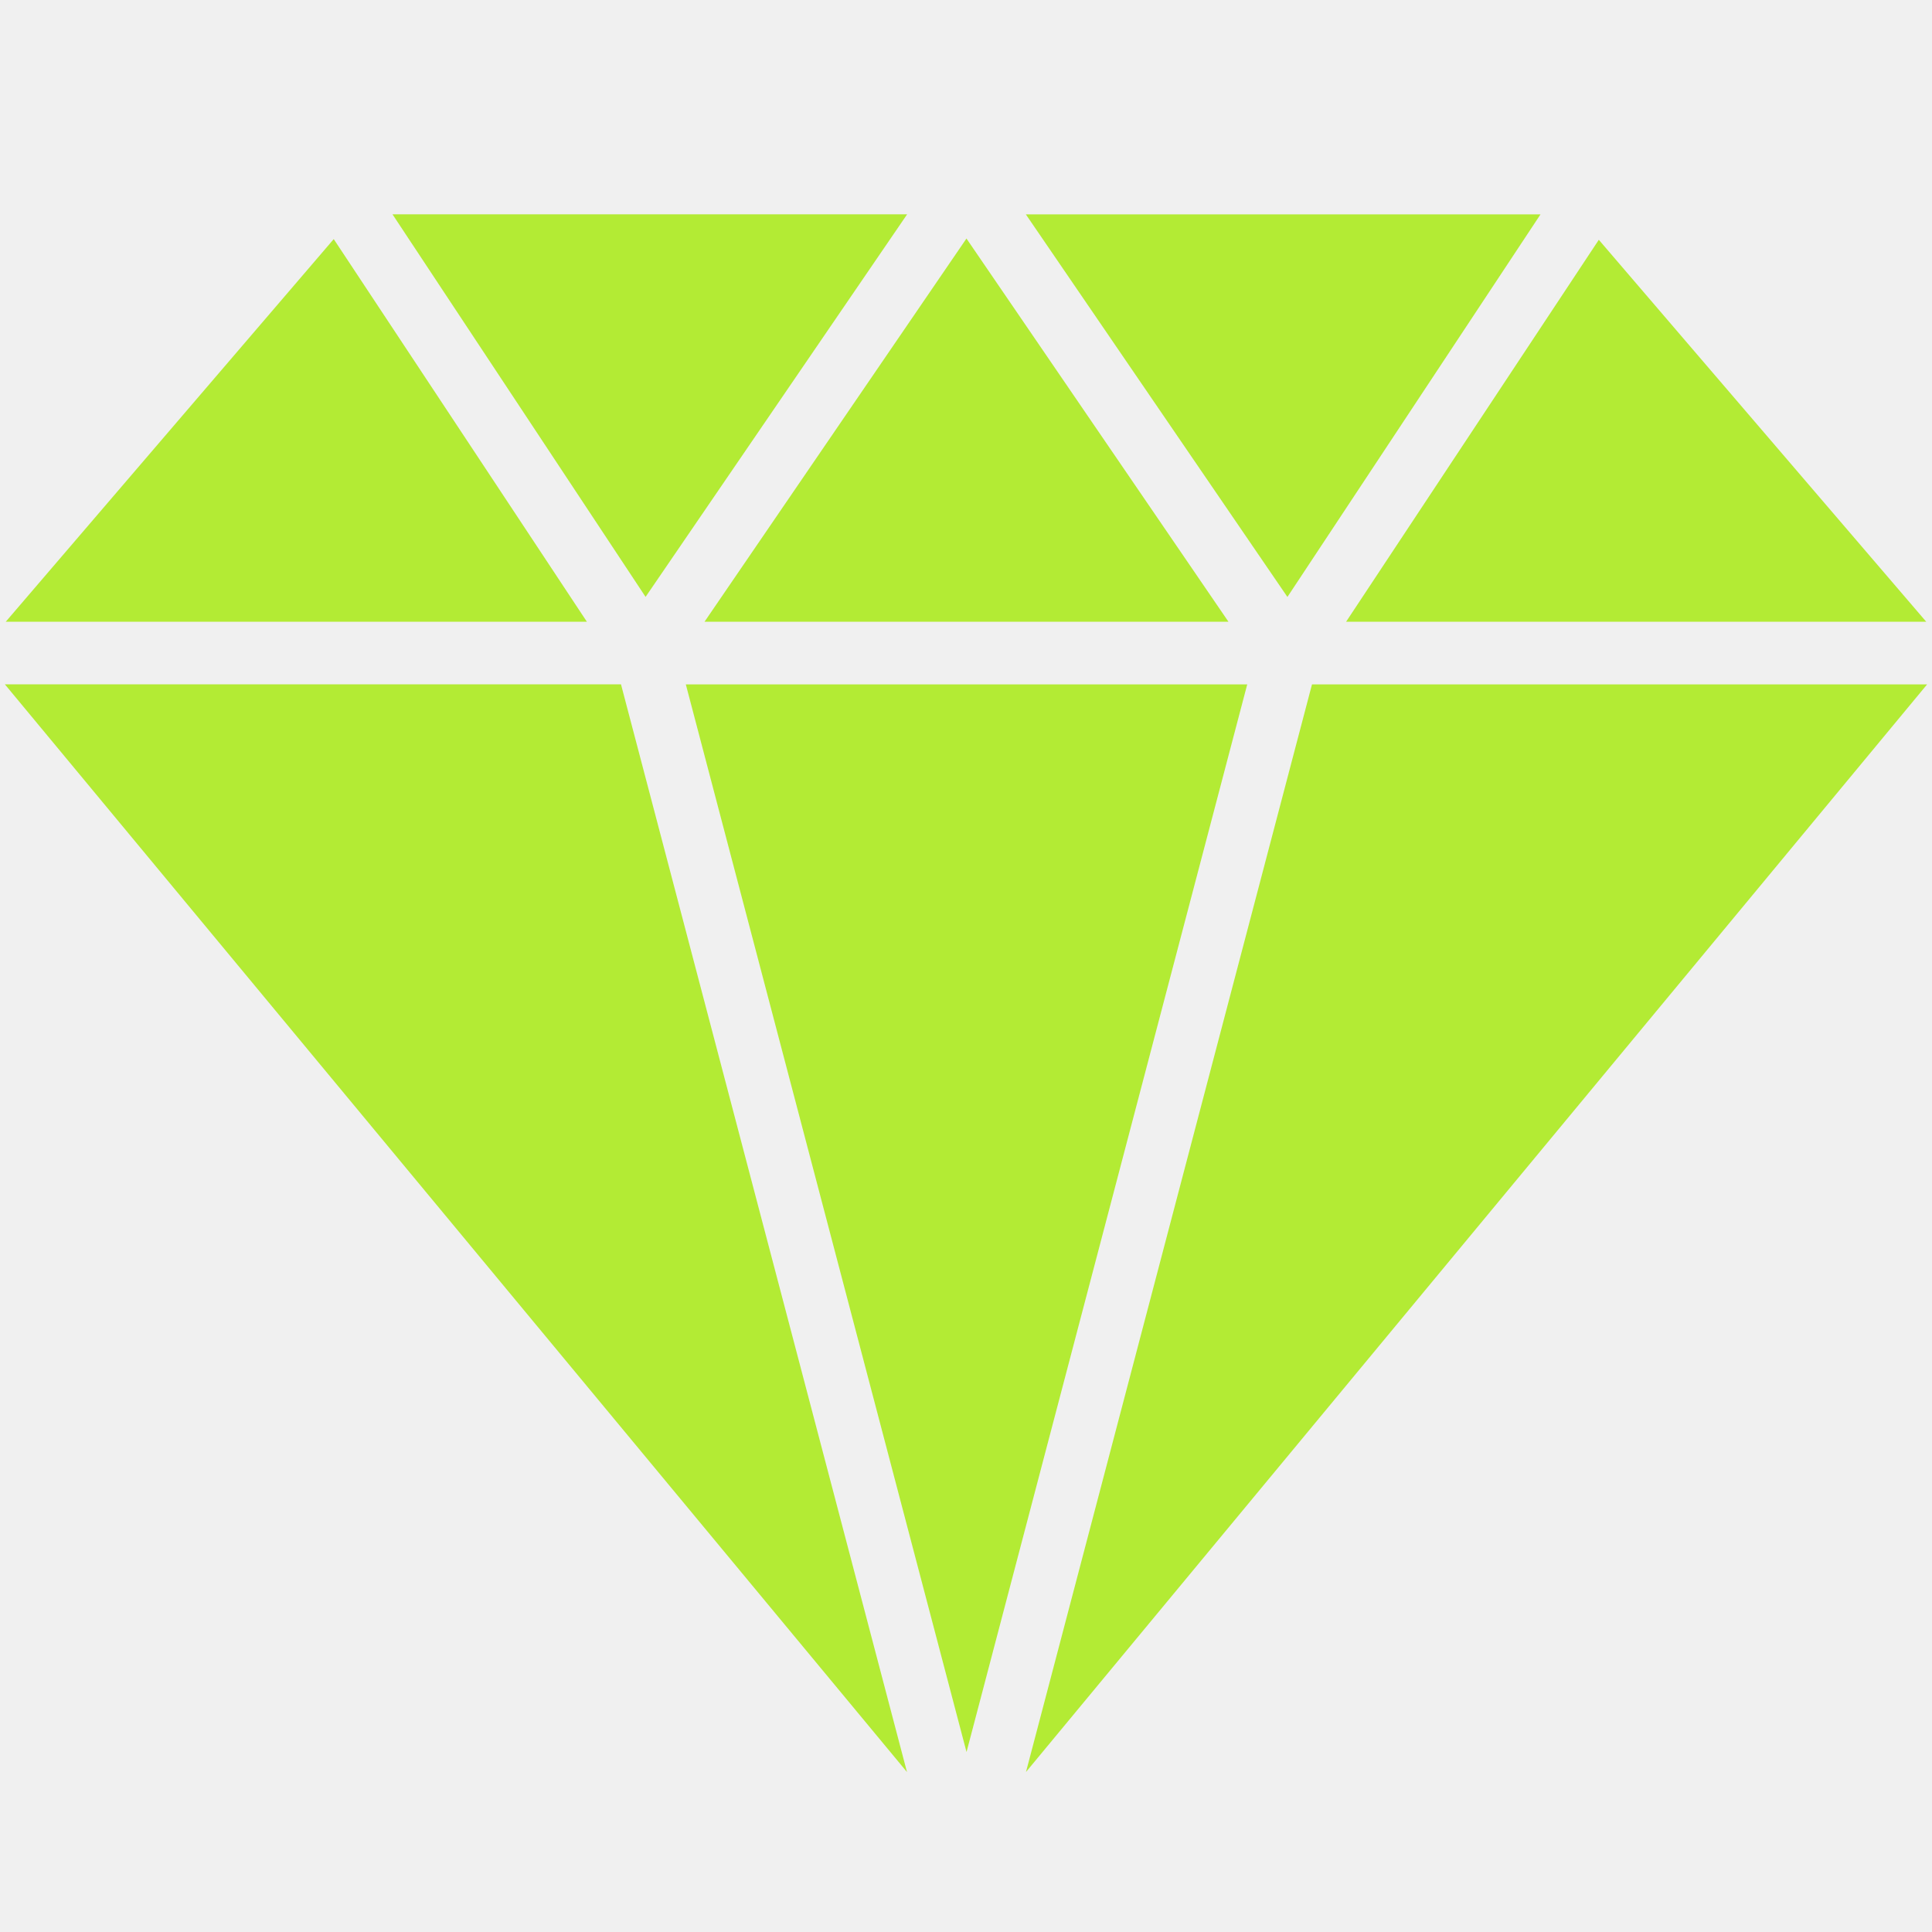
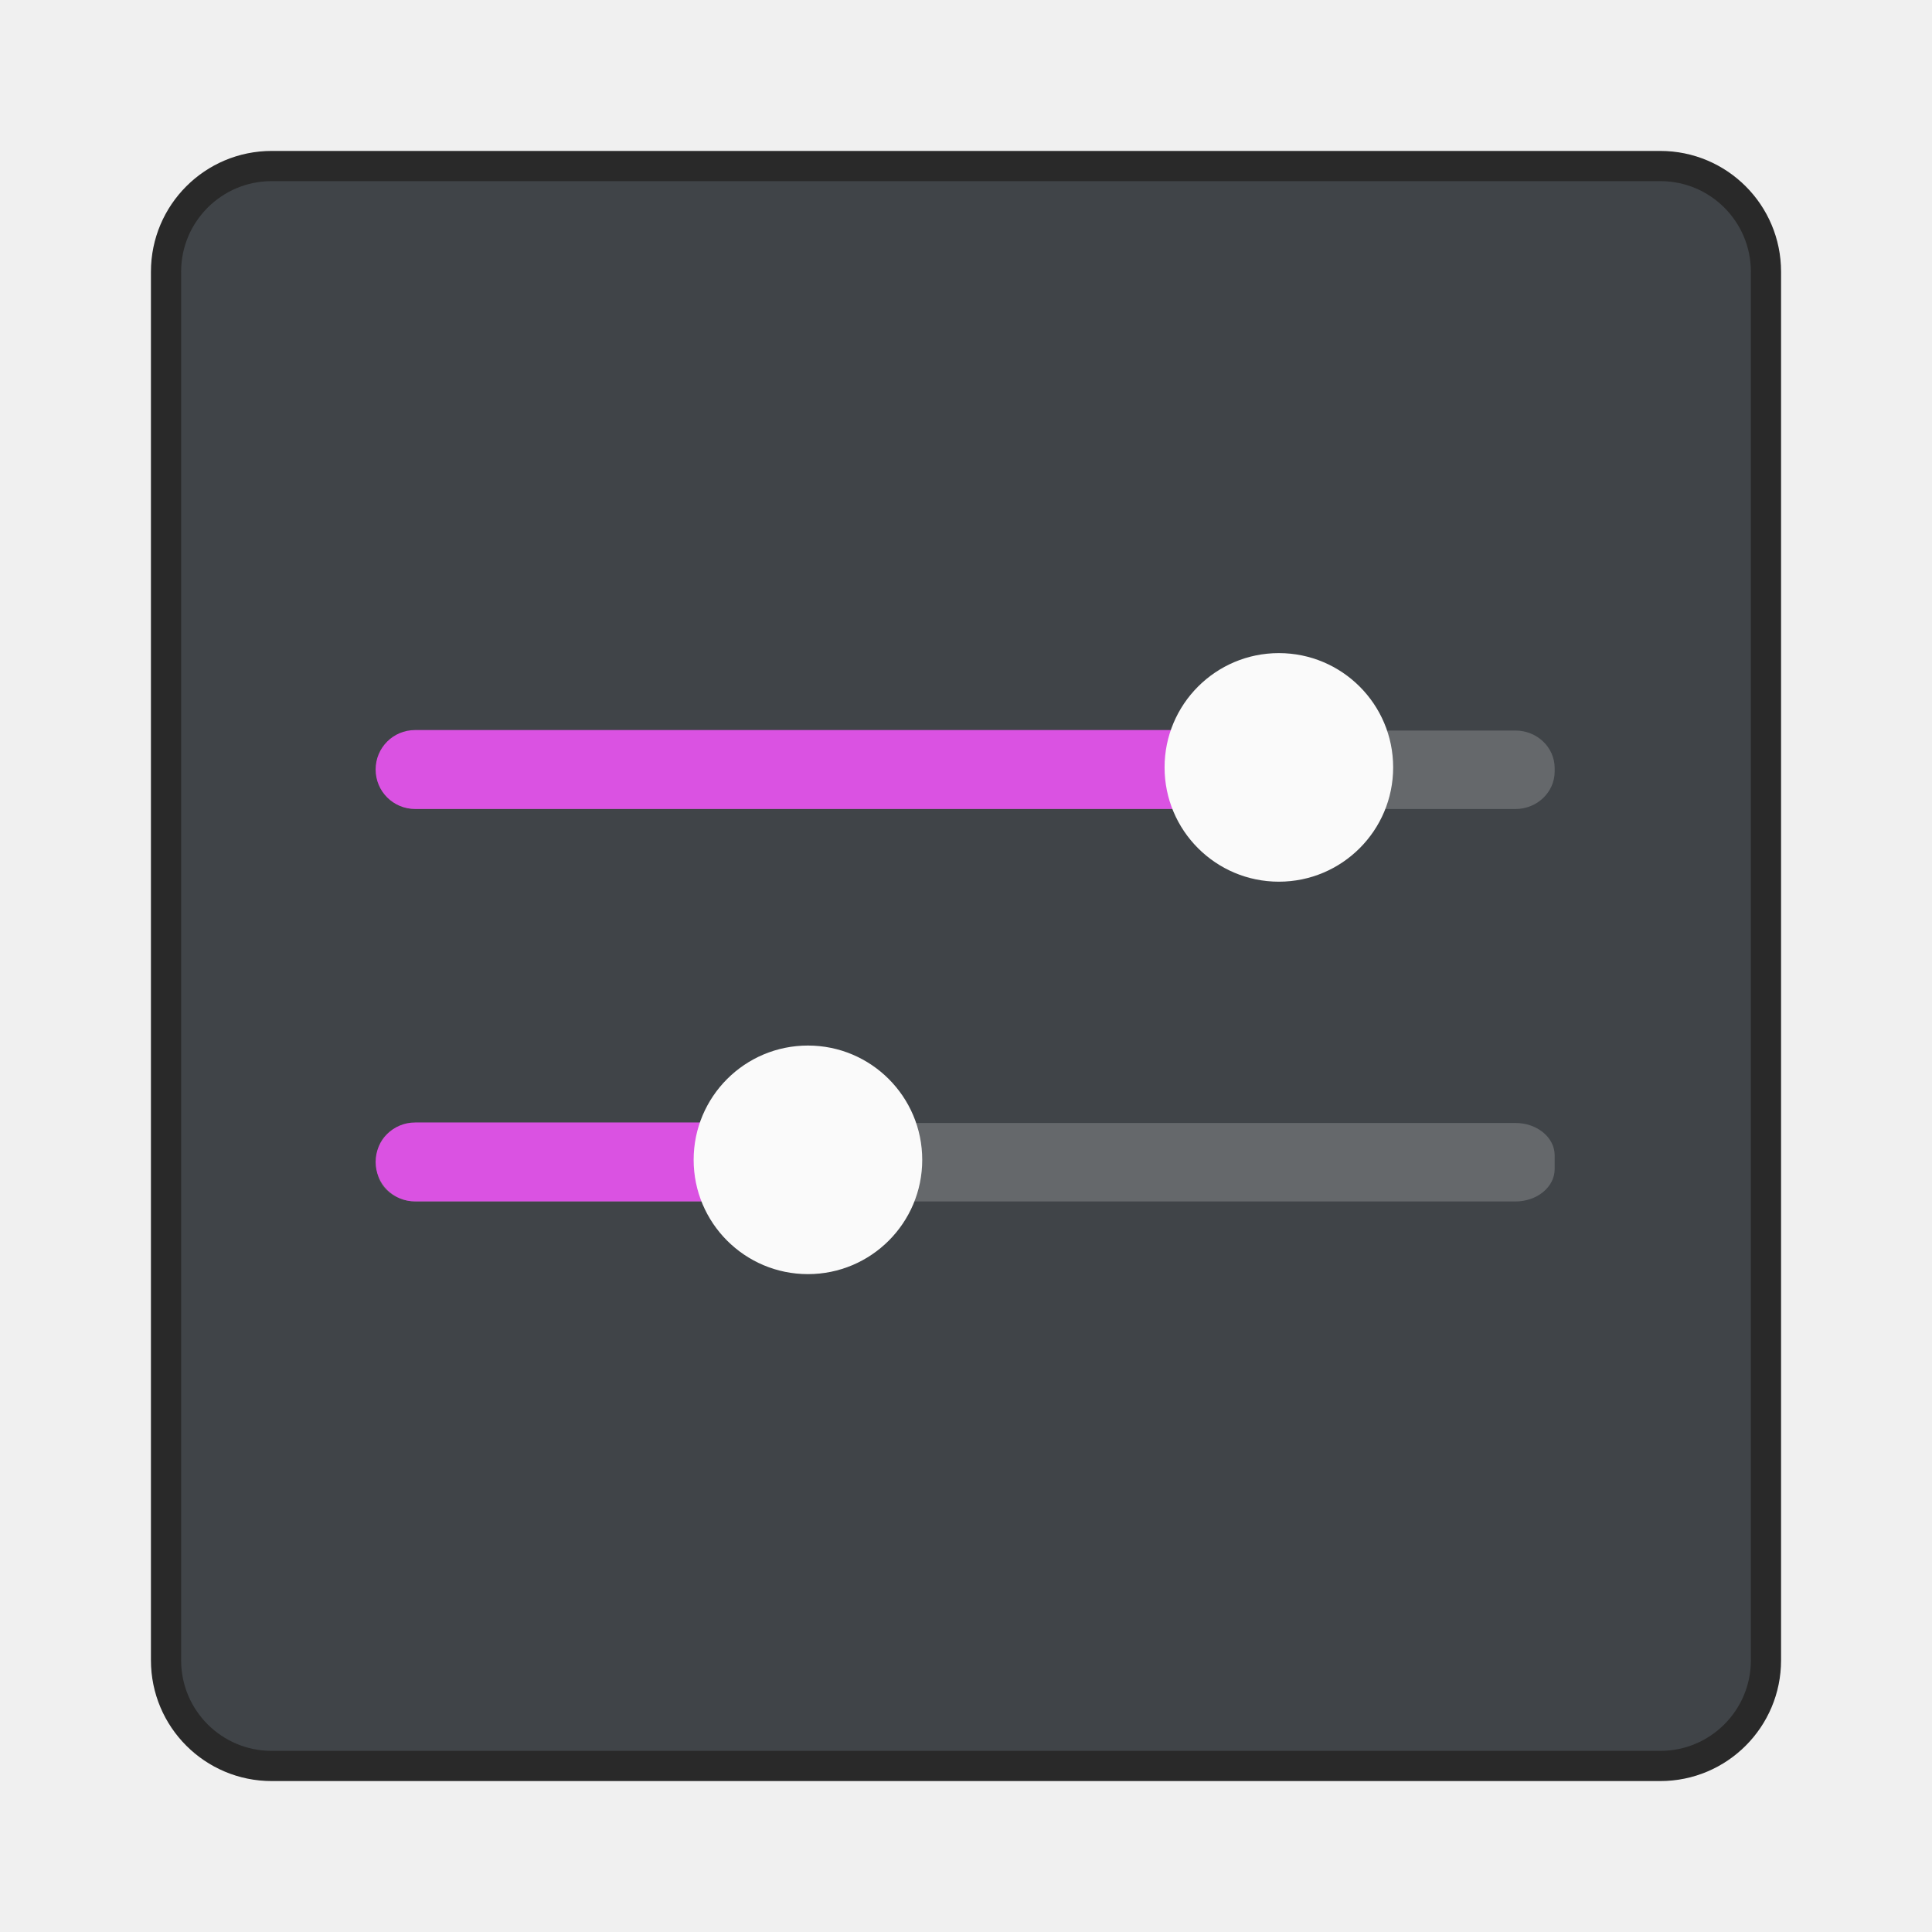
- <svg xmlns="http://www.w3.org/2000/svg" xmlns:xlink="http://www.w3.org/1999/xlink" height="48" width="48" version="1.1" id="svg42">
-   <defs id="defs46" />
-   <linearGradient id="a">
-     <stop offset="0" stop-color="#333538" id="stop2" />
-     <stop offset="1" stop-color="#566069" id="stop4" />
-   </linearGradient>
-   <linearGradient id="b" gradientUnits="userSpaceOnUse" x1="400.954" x2="400.954" xlink:href="#a" y1="545.223" y2="517.223" />
-   <linearGradient gradientUnits="userSpaceOnUse" x1="2.819" x2="11.758" xlink:href="#a" y1="1044.298" y2="1044.298" id="linearGradient8" />
-   <linearGradient id="c" gradientUnits="userSpaceOnUse" x1="400.396" x2="400.396" y1="545.619" y2="517.619">
-     <stop offset="0" stop-color="#d3d3d3" id="stop10" />
-     <stop offset="1" stop-color="#fcf9f9" id="stop12" />
-   </linearGradient>
-   <linearGradient id="d" gradientUnits="userSpaceOnUse" x1="404.714" x2="404.714" y1="546.298" y2="517.298">
-     <stop offset="0" stop-color="#00cafe" id="stop15" />
-     <stop offset="1" stop-color="#1460f3" id="stop17" />
-   </linearGradient>
-   <linearGradient id="e" gradientUnits="userSpaceOnUse" x1="400.396" x2="400.396" y1="545.619" y2="517.619">
-     <stop offset="0" stop-color="#e3e3e3" id="stop20" />
-     <stop offset="1" stop-color="#fcf9f9" id="stop22" />
-   </linearGradient>
-   <linearGradient id="f" gradientUnits="userSpaceOnUse" x1="401.208" x2="401.208" y1="545.811" y2="518.422">
-     <stop offset="0" stop-color="#ec396c" id="stop25" />
-     <stop offset="1" stop-color="#ff709a" id="stop27" />
-   </linearGradient>
-   <g fill="url(#b)" transform="matrix(1.56997 0 0 1.56997 -605.0975 -810.9779)" id="g40">
-     <path d="m 409.798,519.949 -4.005,6.054 -4.139,-6.054 z m -4.641,7.438 h -8.884 l 4.442,16.895 z m -8.588,-0.992 h 8.291 l -4.146,-6.064 z m -0.933,-0.393 4.139,-6.054 h -8.144 z m 4.137,18.597 -4.526,-17.213 h -9.75 z M 385.511,526.395 h 9.196 l -4.006,-6.055 z m 25.21,-6.044 -3.999,6.044 h 9.18 z m -4.539,7.036 -4.526,17.211 14.26,-17.211 z" fill="#fff" fill-opacity=".847" id="path38" style="fill:#a8e912;fill-opacity:0.847;stroke:none;stroke-width:0.073;stroke-miterlimit:4;stroke-dasharray:none;stroke-opacity:1" />
-   </g>
+ <svg xmlns="http://www.w3.org/2000/svg" width="64" height="64" version="1.1" id="svg25">
+   <defs id="defs3">
+     <style id="current-color-scheme" type="text/css">.ColorScheme-Text { color:#4d4d4d; }</style>
+   </defs>
+   <rect x="6" y="6" width="52" height="52" rx="3" ry="3" fill="#26292b" stroke="#292929" stroke-width="2" id="rect5" />
+   <rect x="6" y="6" width="52" height="52" rx="3" ry="3" fill="#404448" stroke-width="1" id="rect7" />
+   <rect x="12.5" y="24.2" width="39" height="2.6" rx="1.3" ry="1.243" color="#000000" color-rendering="auto" fill="#ffffff" image-rendering="auto" opacity="0.194" solid-color="#000000" style="isolation:auto;mix-blend-mode:normal;fill-rule:evenodd;stroke-width:1;shape-rendering:auto" id="rect9" />
+   <path d="m 13.75,24.184 c -0.724,0 -1.307,0.583 -1.307,1.307 0,0.724 0.583,1.307 1.307,1.307 h 27.373 v -2.615 z" color="#000000" color-rendering="auto" fill="#5294e2" image-rendering="auto" solid-color="#000000" style="isolation:auto;mix-blend-mode:normal;fill-rule:evenodd;stroke-width:1;shape-rendering:auto;fill:#da52e2;fill-opacity:1" id="path11" />
+   <circle cx="42.364" cy="25.421" r="3.786" color="#000000" color-rendering="auto" fill="#fafafa" image-rendering="auto" solid-color="#000000" style="isolation:auto;mix-blend-mode:normal;fill-rule:evenodd;stroke-width:1;shape-rendering:auto" id="circle13" />
+   <rect x="12.5" y="37.2" width="39" height="2.6" rx="1.3" ry="1.07" color="#000000" color-rendering="auto" fill="#ffffff" image-rendering="auto" opacity="0.194" solid-color="#000000" style="isolation:auto;mix-blend-mode:normal;fill-rule:evenodd;stroke-width:1;shape-rendering:auto" id="rect15" />
+   <path d="m 13.75,37.184 c -0.724,0 -1.307,0.583 -1.307,1.307 0,0.724 0.583,1.307 1.307,1.307 h 14.373 v -2.615 z" color="#000000" color-rendering="auto" fill="#5294e2" image-rendering="auto" solid-color="#000000" style="isolation:auto;mix-blend-mode:normal;fill-rule:evenodd;stroke-width:1;shape-rendering:auto;fill:#da52e2;fill-opacity:1" id="path17" />
+   <circle cx="26.764" cy="38.421" r="3.786" color="#000000" color-rendering="auto" fill="#fafafa" image-rendering="auto" solid-color="#000000" style="isolation:auto;mix-blend-mode:normal;fill-rule:evenodd;stroke-width:1;shape-rendering:auto" id="circle19" />
</svg>
